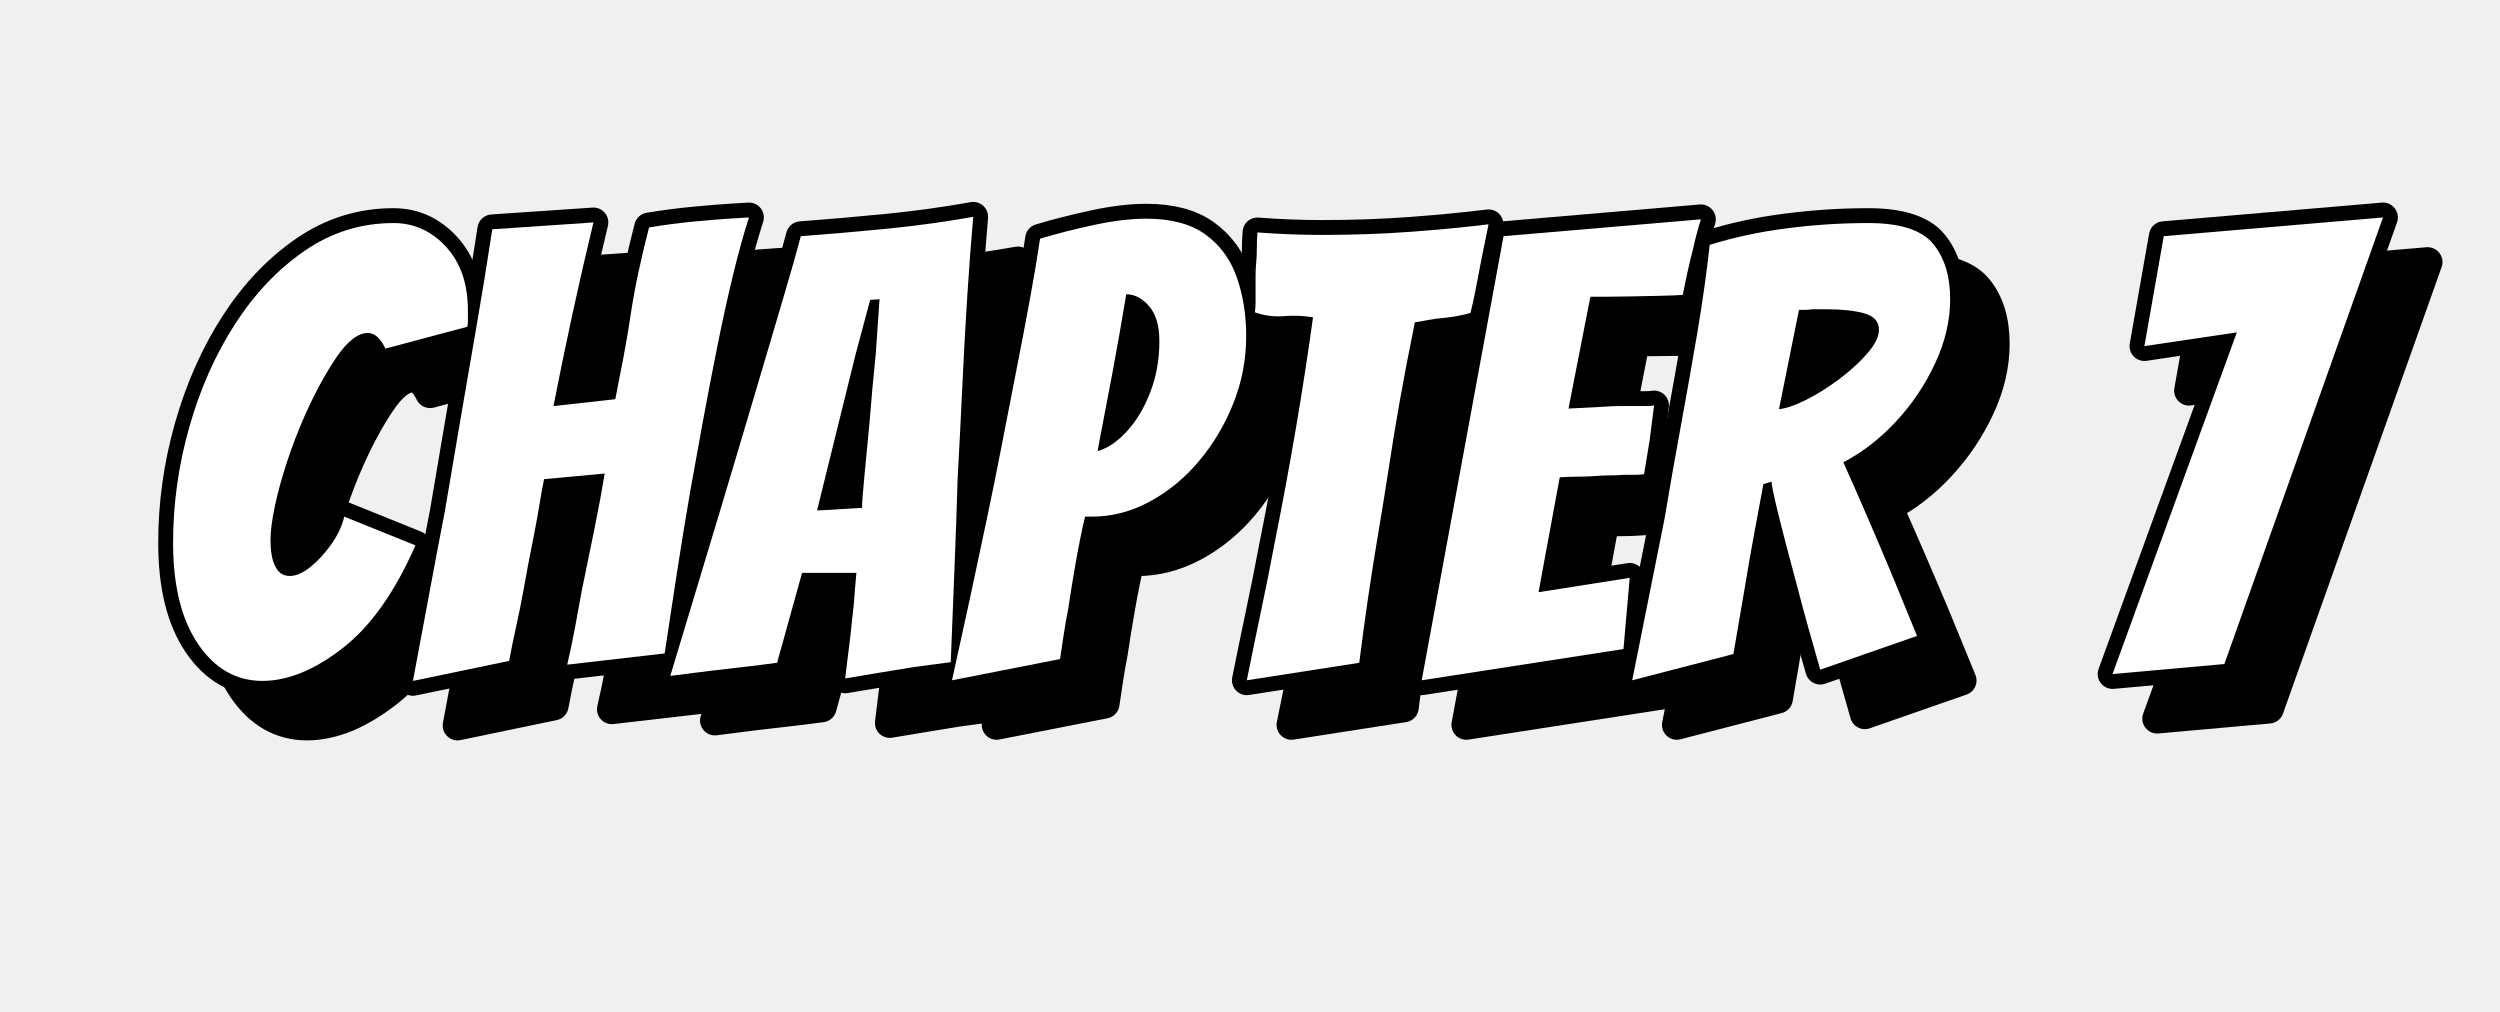
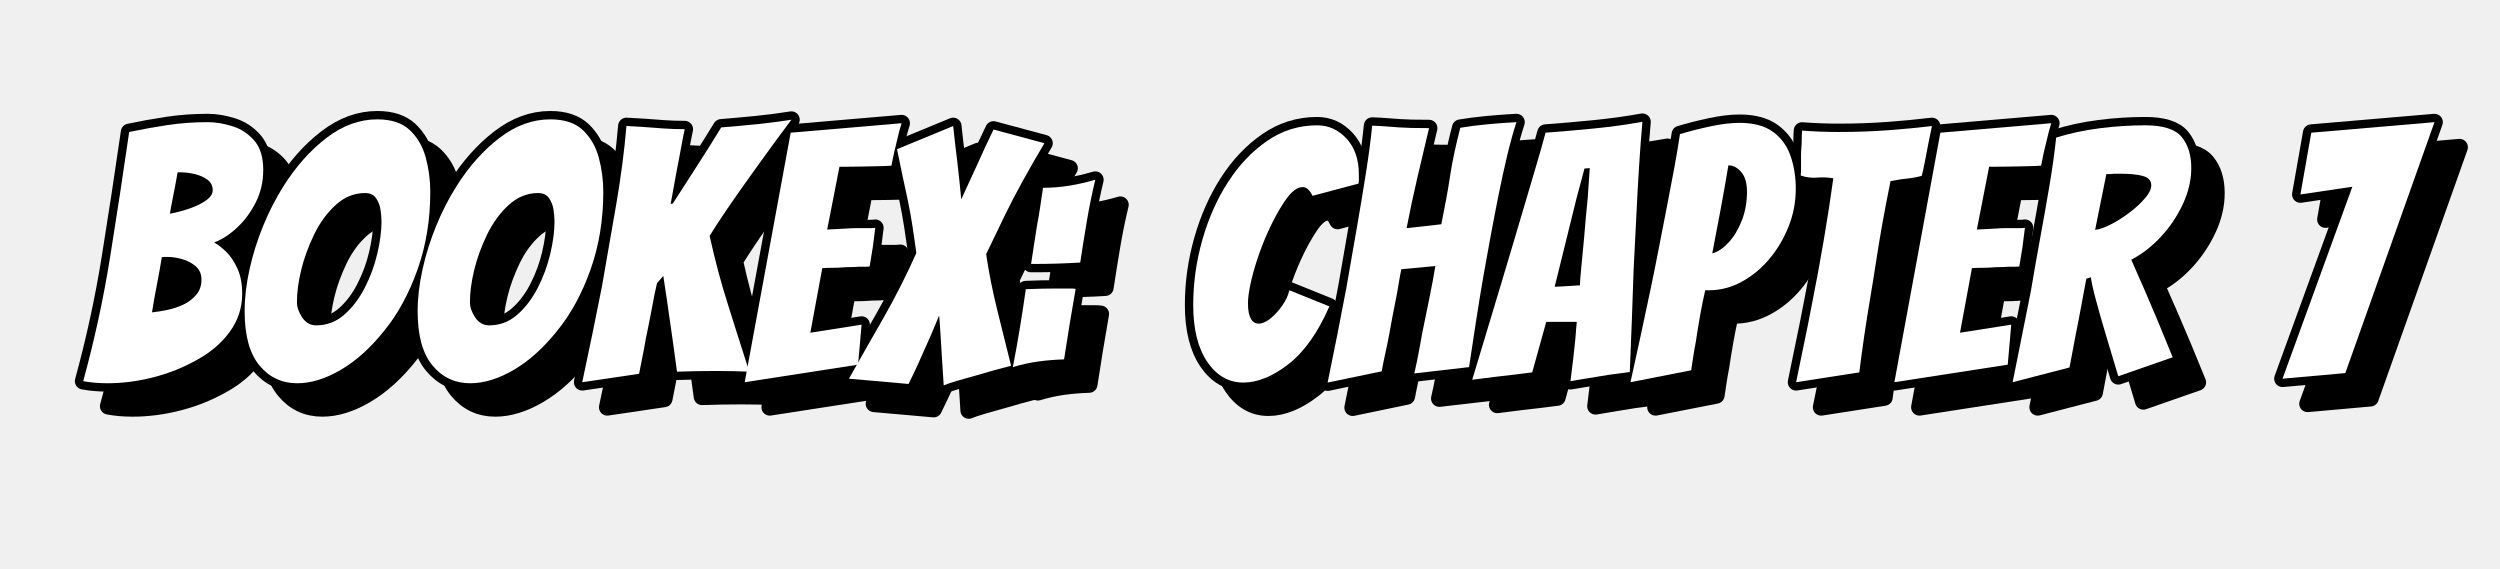
- <svg xmlns="http://www.w3.org/2000/svg" viewBox="0 0 168.1 68.0" width="168.1" height="68.0">
-   <g transform="translate(13.0, 48.7) scale(0.042, -0.042)" fill="#000" stroke="#000" stroke-width="47.6" stroke-linejoin="round">
+ <svg xmlns="http://www.w3.org/2000/svg" viewBox="0 0 299.2 68.0" width="299.2" height="68.0">
+   <g transform="translate(13, 48.7) scale(0.042, -0.042)" fill="#000" stroke="#000" stroke-width="47.6" stroke-linejoin="round">
    <g transform="translate(0, 0)">
+       <path d="M68 -4Q31 -4 -1 2Q47 177 75.5 354.5Q104 532 130 712Q182 723 238.0 731.5Q294 740 354 740Q387 740 424.0 728.5Q461 717 486.5 687.5Q512 658 512 604Q512 554 491.0 512.0Q470 470 438.0 440.0Q406 410 372 397Q386 390 405.0 372.0Q424 354 438.0 324.0Q452 294 452 251Q452 191 416.5 142.5Q381 94 322 62Q265 30 199.0 13.0Q133 -4 68 -4ZM246 479Q277 485 305.0 495.0Q333 505 350.5 518.0Q368 531 368 546Q368 565 353.0 576.0Q338 587 317.0 592.0Q296 597 278 597H268Q261 557 255.0 527.5Q249 498 246 479ZM195 198Q215 200 239.0 205.0Q263 210 285.0 220.5Q307 231 321.5 248.5Q336 266 336 291Q336 315 320.0 329.0Q304 343 281.5 349.5Q259 356 239 356H231Q226 356 223 355Q217 318 209.0 277.0Q201 236 195 198Z" />
+     </g>
+     <g transform="translate(428, 0)">
+       <path d="M181 -4Q115 -4 73.0 47.0Q31 98 31 201Q31 258 45.0 321.0Q59 384 84.0 445.0Q109 506 142 558Q195 642 264.0 695.0Q333 748 409 748Q469 748 501.5 717.5Q534 687 547.0 639.5Q560 592 560 541Q560 422 523.5 319.5Q487 217 429 146Q371 73 305.5 34.5Q240 -4 181 -4ZM235 161Q280 161 314.5 191.0Q349 221 373.0 267.5Q397 314 409.0 365.0Q421 416 421 457Q421 473 418.0 491.5Q415 510 405.0 524.0Q395 538 374 538Q328 538 291.0 504.5Q254 471 229 420Q204 368 192.0 318.0Q180 268 180 227Q180 206 195.0 183.5Q210 161 235 161Z" />
+     </g>
+     <g transform="translate(921, 0)">
+       <path d="M181 -4Q115 -4 73.0 47.0Q31 98 31 201Q31 258 45.0 321.0Q59 384 84.0 445.0Q109 506 142 558Q195 642 264.0 695.0Q333 748 409 748Q469 748 501.5 717.5Q534 687 547.0 639.5Q560 592 560 541Q560 422 523.5 319.5Q487 217 429 146Q371 73 305.5 34.5Q240 -4 181 -4ZM235 161Q280 161 314.5 191.0Q349 221 373.0 267.5Q397 314 409.0 365.0Q421 416 421 457Q421 473 418.0 491.5Q415 510 405.0 524.0Q395 538 374 538Q328 538 291.0 504.5Q254 471 229 420Q204 368 192.0 318.0Q180 268 180 227Q180 206 195.0 183.5Q210 161 235 161Z" />
+     </g>
+     <g transform="translate(1414, 0)">
+       <path d="M7 -1Q22 69 36.0 137.0Q50 205 63 271Q84 390 104.0 506.5Q124 623 133 729L185 726Q199 725 212.5 724.0Q226 723 239 722Q254 721 269.0 720.5Q284 720 299 720Q297 712 292.5 688.0Q288 664 283.5 639.5Q279 615 277 606L259 507L265 508Q294 553 332.0 612.0Q370 671 403 725Q453 729 503.0 734.0Q553 739 603 747Q580 716 557.0 685.0Q534 654 512 623Q489 591 462.0 553.0Q435 515 410.5 478.5Q386 442 370 416Q381 366 394.0 317.0Q407 268 422 221Q437 174 452.0 126.0Q467 78 483 29Q460 30 436.0 30.5Q412 31 389 31Q360 31 333.0 30.5Q306 30 277 29Q273 61 268.0 95.5Q263 130 258 166Q253 201 248.0 235.5Q243 270 238 302L220 281Q213 252 205 207Q201 185 196.5 163.5Q192 142 188 122Q184 98 179.0 73.5Q174 49 169 23Z" />
+     </g>
+     <g transform="translate(1876, 0)">
+       <path d="M8 -1 139 710 455 737Q448 715 443 692Q438 673 433.5 652.5Q429 632 426 616Q413 615 389.0 614.5Q365 614 340.0 613.5Q315 613 297.0 613.0Q279 613 278 613L243 434L301 437Q312 438 323.5 438.0Q335 438 346 438Q357 438 366.0 438.0Q375 438 380 439Q378 425 376.5 411.5Q375 398 373 384L364 329Q359 328 351.0 328.0Q343 328 332 328Q321 327 309.0 327.0Q297 327 286 326Q273 325 259.0 325.0Q245 325 229 324L195 140L341 163L331 49Z" />
+     </g>
+     <g transform="translate(2217, 0)">
+       <path d="M234 -10Q233 10 231.5 29.5Q230 49 229 68Q228 85 227.0 101.5Q226 118 225 134Q224 151 223.0 164.5Q222 178 221 189L198 134Q191 118 183.5 101.5Q176 85 169 69Q161 50 152.0 31.5Q143 13 134 -6L-36 9Q-11 53 14.0 97.5Q39 142 64 185Q89 229 112.0 274.5Q135 320 156 367Q150 412 144.5 447.0Q139 482 132 516Q125 548 117.0 585.5Q109 623 101 663L261 729Q266 681 273 625Q276 597 279.0 570.5Q282 544 284 520L330 620Q341 645 352.5 669.5Q364 694 376 719L521 680Q486 621 459.5 573.0Q433 525 409.0 476.0Q385 427 355 364Q366 288 387.0 203.0Q408 118 426 46Q424 45 402.0 39.5Q380 34 343 23Q307 13 277.5 4.5Q248 -4 234 -10Z" />
+     </g>
+     <g transform="translate(2628, 0)">
+       <path d="M72 336Q76 364 80.5 391.5Q85 419 89 446Q94 472 98.0 499.0Q102 526 106 553Q144 553 181.0 559.0Q218 565 255 576Q241 518 231.0 458.5Q221 399 212 340Q180 338 147.5 337.0Q115 336 84 336ZM20 42Q31 98 40.0 153.0Q49 208 57 264Q79 265 101.5 265.5Q124 266 146 266H173Q180 266 186.0 266.0Q192 266 199 265Q195 240 190.5 215.0Q186 190 182 165Q178 140 174.0 114.5Q170 89 166 64Q129 63 92.5 58.0Q56 53 20 42Z" />
+     </g>
+     <g transform="translate(3123.0, 0)">
      <path d="M182 -2Q119 -2 79.0 57.0Q39 116 39 219Q39 313 65.0 404.5Q91 496 138 569Q185 642 249.5 686.5Q314 731 392 731Q441 731 476.0 693.0Q511 655 511 591V579Q511 575 511.0 572.0Q511 569 510 565L379 530Q367 555 351 555Q327 555 300.5 516.0Q274 477 250 423Q234 387 221.5 349.0Q209 311 202.0 278.0Q195 245 195 224Q195 193 204 179Q211 166 226 166Q241 166 259.0 180.5Q277 195 292.5 217.0Q308 239 313 261L427 215Q378 103 310.5 50.5Q243 -2 182 -2Z" />
    </g>
-     <g transform="translate(414, 0)">
-       <path d="M9 -2Q22 67 34.5 134.5Q47 202 60 269Q74 352 86.5 425.0Q99 498 111.5 570.0Q124 642 136 721L298 732Q281 662 264.5 586.0Q248 510 234 438L333 449Q340 484 346.5 518.5Q353 553 358 587Q363 620 370.5 654.5Q378 689 387 724Q423 730 460.0 733.5Q497 737 522.0 738.5Q547 740 547 740Q534 700 521.0 646.0Q508 592 496.0 532.0Q484 472 473.0 412.5Q462 353 453 302Q442 238 432.0 173.5Q422 109 412 42L256 24Q263 54 268.5 83.5Q274 113 279 141Q289 189 299.5 241.0Q310 293 316 330L219 321Q215 302 211.5 280.0Q208 258 203 233Q198 208 193.5 184.5Q189 161 185 138Q180 111 174.0 84.0Q168 57 163 30Z" />
+     <g transform="translate(3537.0, 0)">
+       <path d="M8 -2Q37 138 62 271Q76 352 90.5 435.0Q105 518 117.0 594.0Q129 670 135 730Q162 729 179.5 727.5Q197 726 212.5 725.0Q228 724 247.5 723.5Q267 723 297 723Q280 652 263.5 581.0Q247 510 233 438L332 449Q339 484 345.5 518.5Q352 553 357 587Q362 620 369.5 654.5Q377 689 386 724Q422 730 459.0 733.5Q496 737 521.0 738.5Q546 740 546 740Q533 700 520.0 646.0Q507 592 495.0 532.0Q483 472 472.0 412.5Q461 353 452 302Q441 238 431.0 173.5Q421 109 411 42L255 24Q262 54 267.5 83.5Q273 113 278 141Q288 189 298.5 241.0Q309 293 315 330L218 321Q214 302 210.5 280.0Q207 258 202 233Q197 208 192.5 184.5Q188 161 184 138Q179 111 173.0 84.0Q167 57 162 30Z" />
    </g>
-     <g transform="translate(856, 0)">
+     <g transform="translate(3978.0, 0)">
      <path d="M259 2Q261 19 263.0 35.0Q265 51 267 67L273 123Q274 137 275.0 149.0Q276 161 277 171H190L150 27Q128 24 98.0 20.5Q68 17 42 14Q26 12 10.5 10.0Q-5 8 -21 6L58 268Q72 315 90.0 375.0Q108 435 126.5 498.0Q145 561 161.5 616.5Q178 672 188 710Q256 715 326.5 722.0Q397 729 464 741Q459 685 454.5 614.5Q450 544 446.5 469.0Q443 394 439 321Q437 252 434.0 178.5Q431 105 428 28Q413 26 398.0 24.0Q383 22 368 20Q343 16 313.0 11.0Q283 6 259 2ZM214 271Q220 271 236.5 272.0Q253 273 268.0 274.0Q283 275 286 275Q286 288 290.0 328.0Q294 368 298 412Q300 438 302.5 465.5Q305 493 308 522L314 609L299 608L276 522Z" />
    </g>
-     <g transform="translate(1289, 0)">
+     <g transform="translate(4411.0, 0)">
      <path d="M-3 -1Q27 134 54 263Q65 315 76.5 374.5Q88 434 100.0 495.0Q112 556 122.0 610.5Q132 665 138 706Q178 718 224.5 728.0Q271 738 308 738Q368 738 403.0 712.5Q438 687 453.0 644.0Q468 601 468 550Q468 494 447.5 442.5Q427 391 392.5 350.0Q358 309 313.5 285.0Q269 261 221 261H210Q202 227 195.0 187.0Q188 147 183 113Q179 93 176.0 73.0Q173 53 170 33ZM230 366Q253 372 276.0 396.5Q299 421 314.0 459.0Q329 497 329 542Q329 579 312.5 598.0Q296 617 276 617Q265 551 254.0 492.0Q243 433 230 366Z" />
    </g>
-     <g transform="translate(1668, 0)">
+     <g transform="translate(4790.0, 0)">
      <path d="M90 -1Q101 54 112.5 108.5Q124 163 134 216Q172 406 196 580Q185 582 173.0 582.5Q161 583 150 582Q126 580 103 588Q104 596 104.0 605.5Q104 615 104 625Q104 636 104.0 646.5Q104 657 105 667Q106 678 106.0 690.5Q106 703 107 716Q133 714 159.0 713.0Q185 712 211 712Q285 712 352.5 717.0Q420 722 477 729L466 675L457 628Q452 602 448 587Q437 584 426.0 582.0Q415 580 404 579Q393 578 381.5 576.0Q370 574 359 572Q344 498 334.5 444.0Q325 390 317.5 340.5Q310 291 300 232Q283 131 270 27Z" />
    </g>
-     <g transform="translate(2030, 0)">
+     <g transform="translate(5152.0, 0)">
      <path d="M8 -1 139 710 455 737Q448 715 443 692Q438 673 433.5 652.5Q429 632 426 616Q413 615 389.0 614.5Q365 614 340.0 613.5Q315 613 297.0 613.0Q279 613 278 613L243 434L301 437Q312 438 323.5 438.0Q335 438 346 438Q357 438 366.0 438.0Q375 438 380 439Q378 425 376.5 411.5Q375 398 373 384L364 329Q359 328 351.0 328.0Q343 328 332 328Q321 327 309.0 327.0Q297 327 286 326Q273 325 259.0 325.0Q245 325 229 324L195 140L341 163L331 49Z" />
    </g>
-     <g transform="translate(2371, 0)">
-       <path d="M4 -1 56 259Q68 331 82.0 407.0Q96 483 108.5 557.0Q121 631 128 696Q185 714 251.0 722.5Q317 731 382 731Q458 731 485.5 698.0Q513 665 513 609Q513 558 489.0 506.5Q465 455 426.5 413.5Q388 372 342 348Q360 308 380.5 260.5Q401 213 419 170Q429 145 439.5 120.0Q450 95 460 70L305 16Q295 51 286.0 83.0Q277 115 269 146Q259 183 250.0 217.5Q241 252 234.5 279.0Q228 306 227 317L214 313Q208 281 199.5 235.0Q191 189 184 146L166 41ZM239 433Q257 435 283.5 448.5Q310 462 336.5 482.0Q363 502 381.0 523.0Q399 544 399 560Q399 580 375.5 586.5Q352 593 314 593H292Q286 592 281.0 592.0Q276 592 271 592Z" />
+     <g transform="translate(5493.0, 0)">
+       <path d="M4 -1 56 259Q68 331 82.0 407.0Q96 483 108.5 557.0Q121 631 128 696Q185 714 251.0 722.5Q317 731 382 731Q458 731 485.5 698.0Q513 665 513 609Q513 558 489.0 506.5Q465 455 426.5 413.5Q388 372 342 348Q360 308 380.5 260.5Q401 213 419 170Q429 145 439.5 120.0Q450 95 460 70L305 16L269 136Q254 186 241.5 232.5Q229 279 227 298L214 294Q211 278 207.5 259.5Q204 241 200 219Q196 197 192.0 176.5Q188 156 184 136L166 41ZM239 433Q257 435 283.5 448.5Q310 462 336.5 482.0Q363 502 381.0 523.0Q399 544 399 560Q399 580 375.5 586.5Q352 593 314 593H292Q286 592 281.0 592.0Q276 592 271 592Z" />
    </g>
-     <g transform="translate(3115, 0)">
+     <g transform="translate(6237.0, 0)">
      <path d="M29 9 228 556 80 534 111 710 462 740 208 25Z" />
    </g>
  </g>
-   <g transform="translate(10.0, 45.7) scale(0.042, -0.042)" fill="#000" stroke="#000" stroke-width="47.6" stroke-linejoin="round">
+   <g transform="translate(10, 45.7) scale(0.042, -0.042)" fill="#000" stroke="#000" stroke-width="47.6" stroke-linejoin="round">
    <g transform="translate(0, 0)">
+       <path d="M68 -4Q31 -4 -1 2Q47 177 75.5 354.5Q104 532 130 712Q182 723 238.0 731.5Q294 740 354 740Q387 740 424.0 728.5Q461 717 486.5 687.5Q512 658 512 604Q512 554 491.0 512.0Q470 470 438.0 440.0Q406 410 372 397Q386 390 405.0 372.0Q424 354 438.0 324.0Q452 294 452 251Q452 191 416.5 142.5Q381 94 322 62Q265 30 199.0 13.0Q133 -4 68 -4ZM246 479Q277 485 305.0 495.0Q333 505 350.5 518.0Q368 531 368 546Q368 565 353.0 576.0Q338 587 317.0 592.0Q296 597 278 597H268Q261 557 255.0 527.5Q249 498 246 479ZM195 198Q215 200 239.0 205.0Q263 210 285.0 220.5Q307 231 321.5 248.5Q336 266 336 291Q336 315 320.0 329.0Q304 343 281.5 349.5Q259 356 239 356H231Q226 356 223 355Q217 318 209.0 277.0Q201 236 195 198Z" />
+     </g>
+     <g transform="translate(428, 0)">
+       <path d="M181 -4Q115 -4 73.0 47.0Q31 98 31 201Q31 258 45.0 321.0Q59 384 84.0 445.0Q109 506 142 558Q195 642 264.0 695.0Q333 748 409 748Q469 748 501.5 717.5Q534 687 547.0 639.5Q560 592 560 541Q560 422 523.5 319.5Q487 217 429 146Q371 73 305.5 34.5Q240 -4 181 -4ZM235 161Q280 161 314.5 191.0Q349 221 373.0 267.5Q397 314 409.0 365.0Q421 416 421 457Q421 473 418.0 491.5Q415 510 405.0 524.0Q395 538 374 538Q328 538 291.0 504.5Q254 471 229 420Q204 368 192.0 318.0Q180 268 180 227Q180 206 195.0 183.5Q210 161 235 161Z" />
+     </g>
+     <g transform="translate(921, 0)">
+       <path d="M181 -4Q115 -4 73.0 47.0Q31 98 31 201Q31 258 45.0 321.0Q59 384 84.0 445.0Q109 506 142 558Q195 642 264.0 695.0Q333 748 409 748Q469 748 501.5 717.5Q534 687 547.0 639.5Q560 592 560 541Q560 422 523.5 319.5Q487 217 429 146Q371 73 305.5 34.5Q240 -4 181 -4ZM235 161Q280 161 314.5 191.0Q349 221 373.0 267.5Q397 314 409.0 365.0Q421 416 421 457Q421 473 418.0 491.5Q415 510 405.0 524.0Q395 538 374 538Q328 538 291.0 504.5Q254 471 229 420Q204 368 192.0 318.0Q180 268 180 227Q180 206 195.0 183.5Q210 161 235 161Z" />
+     </g>
+     <g transform="translate(1414, 0)">
+       <path d="M7 -1Q22 69 36.0 137.0Q50 205 63 271Q84 390 104.0 506.5Q124 623 133 729L185 726Q199 725 212.5 724.0Q226 723 239 722Q254 721 269.0 720.5Q284 720 299 720Q297 712 292.5 688.0Q288 664 283.5 639.5Q279 615 277 606L259 507L265 508Q294 553 332.0 612.0Q370 671 403 725Q453 729 503.0 734.0Q553 739 603 747Q580 716 557.0 685.0Q534 654 512 623Q489 591 462.0 553.0Q435 515 410.5 478.5Q386 442 370 416Q381 366 394.0 317.0Q407 268 422 221Q437 174 452.0 126.0Q467 78 483 29Q460 30 436.0 30.5Q412 31 389 31Q360 31 333.0 30.5Q306 30 277 29Q273 61 268.0 95.5Q263 130 258 166Q253 201 248.0 235.5Q243 270 238 302L220 281Q213 252 205 207Q201 185 196.5 163.5Q192 142 188 122Q184 98 179.0 73.5Q174 49 169 23Z" />
+     </g>
+     <g transform="translate(1876, 0)">
+       <path d="M8 -1 139 710 455 737Q448 715 443 692Q438 673 433.5 652.5Q429 632 426 616Q413 615 389.0 614.5Q365 614 340.0 613.5Q315 613 297.0 613.0Q279 613 278 613L243 434L301 437Q312 438 323.5 438.0Q335 438 346 438Q357 438 366.0 438.0Q375 438 380 439Q378 425 376.5 411.5Q375 398 373 384L364 329Q359 328 351.0 328.0Q343 328 332 328Q321 327 309.0 327.0Q297 327 286 326Q273 325 259.0 325.0Q245 325 229 324L195 140L341 163L331 49Z" />
+     </g>
+     <g transform="translate(2217, 0)">
+       <path d="M234 -10Q233 10 231.5 29.5Q230 49 229 68Q228 85 227.0 101.5Q226 118 225 134Q224 151 223.0 164.5Q222 178 221 189L198 134Q191 118 183.5 101.5Q176 85 169 69Q161 50 152.0 31.5Q143 13 134 -6L-36 9Q-11 53 14.0 97.5Q39 142 64 185Q89 229 112.0 274.5Q135 320 156 367Q150 412 144.5 447.0Q139 482 132 516Q125 548 117.0 585.5Q109 623 101 663L261 729Q266 681 273 625Q276 597 279.0 570.5Q282 544 284 520L330 620Q341 645 352.5 669.5Q364 694 376 719L521 680Q486 621 459.5 573.0Q433 525 409.0 476.0Q385 427 355 364Q366 288 387.0 203.0Q408 118 426 46Q424 45 402.0 39.5Q380 34 343 23Q307 13 277.5 4.5Q248 -4 234 -10Z" />
+     </g>
+     <g transform="translate(2628, 0)">
+       <path d="M72 336Q76 364 80.5 391.5Q85 419 89 446Q94 472 98.0 499.0Q102 526 106 553Q144 553 181.0 559.0Q218 565 255 576Q241 518 231.0 458.5Q221 399 212 340Q180 338 147.5 337.0Q115 336 84 336ZM20 42Q31 98 40.0 153.0Q49 208 57 264Q79 265 101.5 265.5Q124 266 146 266H173Q180 266 186.0 266.0Q192 266 199 265Q195 240 190.5 215.0Q186 190 182 165Q178 140 174.0 114.5Q170 89 166 64Q129 63 92.5 58.0Q56 53 20 42Z" />
+     </g>
+     <g transform="translate(3123.0, 0)">
      <path d="M182 -2Q119 -2 79.0 57.0Q39 116 39 219Q39 313 65.0 404.5Q91 496 138 569Q185 642 249.5 686.5Q314 731 392 731Q441 731 476.0 693.0Q511 655 511 591V579Q511 575 511.0 572.0Q511 569 510 565L379 530Q367 555 351 555Q327 555 300.5 516.0Q274 477 250 423Q234 387 221.5 349.0Q209 311 202.0 278.0Q195 245 195 224Q195 193 204 179Q211 166 226 166Q241 166 259.0 180.5Q277 195 292.5 217.0Q308 239 313 261L427 215Q378 103 310.5 50.5Q243 -2 182 -2Z" />
    </g>
-     <g transform="translate(414, 0)">
-       <path d="M9 -2Q22 67 34.5 134.5Q47 202 60 269Q74 352 86.5 425.0Q99 498 111.5 570.0Q124 642 136 721L298 732Q281 662 264.5 586.0Q248 510 234 438L333 449Q340 484 346.5 518.5Q353 553 358 587Q363 620 370.5 654.5Q378 689 387 724Q423 730 460.0 733.5Q497 737 522.0 738.5Q547 740 547 740Q534 700 521.0 646.0Q508 592 496.0 532.0Q484 472 473.0 412.5Q462 353 453 302Q442 238 432.0 173.5Q422 109 412 42L256 24Q263 54 268.5 83.5Q274 113 279 141Q289 189 299.5 241.0Q310 293 316 330L219 321Q215 302 211.5 280.0Q208 258 203 233Q198 208 193.5 184.5Q189 161 185 138Q180 111 174.0 84.0Q168 57 163 30Z" />
+     <g transform="translate(3537.0, 0)">
+       <path d="M8 -2Q37 138 62 271Q76 352 90.5 435.0Q105 518 117.0 594.0Q129 670 135 730Q162 729 179.5 727.5Q197 726 212.5 725.0Q228 724 247.5 723.5Q267 723 297 723Q280 652 263.5 581.0Q247 510 233 438L332 449Q339 484 345.5 518.5Q352 553 357 587Q362 620 369.5 654.5Q377 689 386 724Q422 730 459.0 733.5Q496 737 521.0 738.5Q546 740 546 740Q533 700 520.0 646.0Q507 592 495.0 532.0Q483 472 472.0 412.5Q461 353 452 302Q441 238 431.0 173.5Q421 109 411 42L255 24Q262 54 267.5 83.5Q273 113 278 141Q288 189 298.5 241.0Q309 293 315 330L218 321Q214 302 210.5 280.0Q207 258 202 233Q197 208 192.5 184.5Q188 161 184 138Q179 111 173.0 84.0Q167 57 162 30Z" />
    </g>
-     <g transform="translate(856, 0)">
+     <g transform="translate(3978.0, 0)">
      <path d="M259 2Q261 19 263.0 35.0Q265 51 267 67L273 123Q274 137 275.0 149.0Q276 161 277 171H190L150 27Q128 24 98.0 20.5Q68 17 42 14Q26 12 10.5 10.0Q-5 8 -21 6L58 268Q72 315 90.0 375.0Q108 435 126.5 498.0Q145 561 161.5 616.5Q178 672 188 710Q256 715 326.5 722.0Q397 729 464 741Q459 685 454.5 614.5Q450 544 446.5 469.0Q443 394 439 321Q437 252 434.0 178.5Q431 105 428 28Q413 26 398.0 24.0Q383 22 368 20Q343 16 313.0 11.0Q283 6 259 2ZM214 271Q220 271 236.5 272.0Q253 273 268.0 274.0Q283 275 286 275Q286 288 290.0 328.0Q294 368 298 412Q300 438 302.5 465.5Q305 493 308 522L314 609L299 608L276 522Z" />
    </g>
-     <g transform="translate(1289, 0)">
+     <g transform="translate(4411.0, 0)">
      <path d="M-3 -1Q27 134 54 263Q65 315 76.5 374.5Q88 434 100.0 495.0Q112 556 122.0 610.5Q132 665 138 706Q178 718 224.5 728.0Q271 738 308 738Q368 738 403.0 712.5Q438 687 453.0 644.0Q468 601 468 550Q468 494 447.5 442.5Q427 391 392.5 350.0Q358 309 313.5 285.0Q269 261 221 261H210Q202 227 195.0 187.0Q188 147 183 113Q179 93 176.0 73.0Q173 53 170 33ZM230 366Q253 372 276.0 396.5Q299 421 314.0 459.0Q329 497 329 542Q329 579 312.5 598.0Q296 617 276 617Q265 551 254.0 492.0Q243 433 230 366Z" />
    </g>
-     <g transform="translate(1668, 0)">
+     <g transform="translate(4790.0, 0)">
      <path d="M90 -1Q101 54 112.5 108.5Q124 163 134 216Q172 406 196 580Q185 582 173.0 582.5Q161 583 150 582Q126 580 103 588Q104 596 104.0 605.5Q104 615 104 625Q104 636 104.0 646.5Q104 657 105 667Q106 678 106.0 690.5Q106 703 107 716Q133 714 159.0 713.0Q185 712 211 712Q285 712 352.5 717.0Q420 722 477 729L466 675L457 628Q452 602 448 587Q437 584 426.0 582.0Q415 580 404 579Q393 578 381.5 576.0Q370 574 359 572Q344 498 334.5 444.0Q325 390 317.5 340.5Q310 291 300 232Q283 131 270 27Z" />
    </g>
-     <g transform="translate(2030, 0)">
+     <g transform="translate(5152.0, 0)">
      <path d="M8 -1 139 710 455 737Q448 715 443 692Q438 673 433.5 652.5Q429 632 426 616Q413 615 389.0 614.5Q365 614 340.0 613.5Q315 613 297.0 613.0Q279 613 278 613L243 434L301 437Q312 438 323.5 438.0Q335 438 346 438Q357 438 366.0 438.0Q375 438 380 439Q378 425 376.5 411.5Q375 398 373 384L364 329Q359 328 351.0 328.0Q343 328 332 328Q321 327 309.0 327.0Q297 327 286 326Q273 325 259.0 325.0Q245 325 229 324L195 140L341 163L331 49Z" />
    </g>
-     <g transform="translate(2371, 0)">
-       <path d="M4 -1 56 259Q68 331 82.0 407.0Q96 483 108.5 557.0Q121 631 128 696Q185 714 251.0 722.5Q317 731 382 731Q458 731 485.5 698.0Q513 665 513 609Q513 558 489.0 506.5Q465 455 426.5 413.5Q388 372 342 348Q360 308 380.5 260.5Q401 213 419 170Q429 145 439.5 120.0Q450 95 460 70L305 16Q295 51 286.0 83.0Q277 115 269 146Q259 183 250.0 217.5Q241 252 234.5 279.0Q228 306 227 317L214 313Q208 281 199.5 235.0Q191 189 184 146L166 41ZM239 433Q257 435 283.5 448.5Q310 462 336.5 482.0Q363 502 381.0 523.0Q399 544 399 560Q399 580 375.5 586.5Q352 593 314 593H292Q286 592 281.0 592.0Q276 592 271 592Z" />
+     <g transform="translate(5493.0, 0)">
+       <path d="M4 -1 56 259Q68 331 82.0 407.0Q96 483 108.5 557.0Q121 631 128 696Q185 714 251.0 722.5Q317 731 382 731Q458 731 485.5 698.0Q513 665 513 609Q513 558 489.0 506.5Q465 455 426.5 413.5Q388 372 342 348Q360 308 380.5 260.5Q401 213 419 170Q429 145 439.5 120.0Q450 95 460 70L305 16L269 136Q254 186 241.5 232.5Q229 279 227 298L214 294Q211 278 207.5 259.5Q204 241 200 219Q196 197 192.0 176.5Q188 156 184 136L166 41ZM239 433Q257 435 283.5 448.5Q310 462 336.5 482.0Q363 502 381.0 523.0Q399 544 399 560Q399 580 375.5 586.5Q352 593 314 593H292Q286 592 281.0 592.0Q276 592 271 592Z" />
    </g>
-     <g transform="translate(3115, 0)">
+     <g transform="translate(6237.0, 0)">
      <path d="M29 9 228 556 80 534 111 710 462 740 208 25Z" />
    </g>
  </g>
-   <g transform="translate(10.0, 45.7) scale(0.042, -0.042)" fill="#FFFFFF" stroke="none">
+   <g transform="translate(10, 45.7) scale(0.042, -0.042)" fill="#FFFFFF" stroke="none">
    <g transform="translate(0, 0)">
+       <path d="M68 -4Q31 -4 -1 2Q47 177 75.5 354.5Q104 532 130 712Q182 723 238.0 731.5Q294 740 354 740Q387 740 424.0 728.5Q461 717 486.5 687.5Q512 658 512 604Q512 554 491.0 512.0Q470 470 438.0 440.0Q406 410 372 397Q386 390 405.0 372.0Q424 354 438.0 324.0Q452 294 452 251Q452 191 416.5 142.5Q381 94 322 62Q265 30 199.0 13.0Q133 -4 68 -4ZM246 479Q277 485 305.0 495.0Q333 505 350.5 518.0Q368 531 368 546Q368 565 353.0 576.0Q338 587 317.0 592.0Q296 597 278 597H268Q261 557 255.0 527.5Q249 498 246 479ZM195 198Q215 200 239.0 205.0Q263 210 285.0 220.5Q307 231 321.5 248.5Q336 266 336 291Q336 315 320.0 329.0Q304 343 281.5 349.5Q259 356 239 356H231Q226 356 223 355Q217 318 209.0 277.0Q201 236 195 198Z" />
+     </g>
+     <g transform="translate(428, 0)">
+       <path d="M181 -4Q115 -4 73.0 47.0Q31 98 31 201Q31 258 45.0 321.0Q59 384 84.0 445.0Q109 506 142 558Q195 642 264.0 695.0Q333 748 409 748Q469 748 501.5 717.5Q534 687 547.0 639.5Q560 592 560 541Q560 422 523.5 319.5Q487 217 429 146Q371 73 305.5 34.5Q240 -4 181 -4ZM235 161Q280 161 314.5 191.0Q349 221 373.0 267.5Q397 314 409.0 365.0Q421 416 421 457Q421 473 418.0 491.5Q415 510 405.0 524.0Q395 538 374 538Q328 538 291.0 504.5Q254 471 229 420Q204 368 192.0 318.0Q180 268 180 227Q180 206 195.0 183.5Q210 161 235 161Z" />
+     </g>
+     <g transform="translate(921, 0)">
+       <path d="M181 -4Q115 -4 73.0 47.0Q31 98 31 201Q31 258 45.0 321.0Q59 384 84.0 445.0Q109 506 142 558Q195 642 264.0 695.0Q333 748 409 748Q469 748 501.5 717.5Q534 687 547.0 639.5Q560 592 560 541Q560 422 523.5 319.5Q487 217 429 146Q371 73 305.5 34.5Q240 -4 181 -4ZM235 161Q280 161 314.5 191.0Q349 221 373.0 267.5Q397 314 409.0 365.0Q421 416 421 457Q421 473 418.0 491.5Q415 510 405.0 524.0Q395 538 374 538Q328 538 291.0 504.5Q254 471 229 420Q204 368 192.0 318.0Q180 268 180 227Q180 206 195.0 183.5Q210 161 235 161Z" />
+     </g>
+     <g transform="translate(1414, 0)">
+       <path d="M7 -1Q22 69 36.0 137.0Q50 205 63 271Q84 390 104.0 506.5Q124 623 133 729L185 726Q199 725 212.5 724.0Q226 723 239 722Q254 721 269.0 720.5Q284 720 299 720Q297 712 292.5 688.0Q288 664 283.5 639.5Q279 615 277 606L259 507L265 508Q294 553 332.0 612.0Q370 671 403 725Q453 729 503.0 734.0Q553 739 603 747Q580 716 557.0 685.0Q534 654 512 623Q489 591 462.0 553.0Q435 515 410.5 478.5Q386 442 370 416Q381 366 394.0 317.0Q407 268 422 221Q437 174 452.0 126.0Q467 78 483 29Q460 30 436.0 30.5Q412 31 389 31Q360 31 333.0 30.5Q306 30 277 29Q273 61 268.0 95.5Q263 130 258 166Q253 201 248.0 235.5Q243 270 238 302L220 281Q213 252 205 207Q201 185 196.5 163.5Q192 142 188 122Q184 98 179.0 73.5Q174 49 169 23Z" />
+     </g>
+     <g transform="translate(1876, 0)">
+       <path d="M8 -1 139 710 455 737Q448 715 443 692Q438 673 433.5 652.5Q429 632 426 616Q413 615 389.0 614.5Q365 614 340.0 613.5Q315 613 297.0 613.0Q279 613 278 613L243 434L301 437Q312 438 323.5 438.0Q335 438 346 438Q357 438 366.0 438.0Q375 438 380 439Q378 425 376.5 411.5Q375 398 373 384L364 329Q359 328 351.0 328.0Q343 328 332 328Q321 327 309.0 327.0Q297 327 286 326Q273 325 259.0 325.0Q245 325 229 324L195 140L341 163L331 49Z" />
+     </g>
+     <g transform="translate(2217, 0)">
+       <path d="M234 -10Q233 10 231.5 29.5Q230 49 229 68Q228 85 227.0 101.5Q226 118 225 134Q224 151 223.0 164.5Q222 178 221 189L198 134Q191 118 183.5 101.5Q176 85 169 69Q161 50 152.0 31.5Q143 13 134 -6L-36 9Q-11 53 14.0 97.5Q39 142 64 185Q89 229 112.0 274.5Q135 320 156 367Q150 412 144.5 447.0Q139 482 132 516Q125 548 117.0 585.5Q109 623 101 663L261 729Q266 681 273 625Q276 597 279.0 570.5Q282 544 284 520L330 620Q341 645 352.5 669.5Q364 694 376 719L521 680Q486 621 459.5 573.0Q433 525 409.0 476.0Q385 427 355 364Q366 288 387.0 203.0Q408 118 426 46Q424 45 402.0 39.5Q380 34 343 23Q307 13 277.5 4.5Q248 -4 234 -10Z" />
+     </g>
+     <g transform="translate(2628, 0)">
+       <path d="M72 336Q76 364 80.5 391.5Q85 419 89 446Q94 472 98.0 499.0Q102 526 106 553Q144 553 181.0 559.0Q218 565 255 576Q241 518 231.0 458.5Q221 399 212 340Q180 338 147.5 337.0Q115 336 84 336ZM20 42Q31 98 40.0 153.0Q49 208 57 264Q79 265 101.5 265.5Q124 266 146 266H173Q180 266 186.0 266.0Q192 266 199 265Q195 240 190.5 215.0Q186 190 182 165Q178 140 174.0 114.5Q170 89 166 64Q129 63 92.5 58.0Q56 53 20 42Z" />
+     </g>
+     <g transform="translate(3123.0, 0)">
      <path d="M182 -2Q119 -2 79.0 57.0Q39 116 39 219Q39 313 65.0 404.5Q91 496 138 569Q185 642 249.5 686.5Q314 731 392 731Q441 731 476.0 693.0Q511 655 511 591V579Q511 575 511.0 572.0Q511 569 510 565L379 530Q367 555 351 555Q327 555 300.5 516.0Q274 477 250 423Q234 387 221.5 349.0Q209 311 202.0 278.0Q195 245 195 224Q195 193 204 179Q211 166 226 166Q241 166 259.0 180.5Q277 195 292.5 217.0Q308 239 313 261L427 215Q378 103 310.5 50.5Q243 -2 182 -2Z" />
    </g>
-     <g transform="translate(414, 0)">
-       <path d="M9 -2Q22 67 34.5 134.5Q47 202 60 269Q74 352 86.5 425.0Q99 498 111.5 570.0Q124 642 136 721L298 732Q281 662 264.5 586.0Q248 510 234 438L333 449Q340 484 346.5 518.5Q353 553 358 587Q363 620 370.5 654.5Q378 689 387 724Q423 730 460.0 733.5Q497 737 522.0 738.5Q547 740 547 740Q534 700 521.0 646.0Q508 592 496.0 532.0Q484 472 473.0 412.5Q462 353 453 302Q442 238 432.0 173.5Q422 109 412 42L256 24Q263 54 268.5 83.5Q274 113 279 141Q289 189 299.5 241.0Q310 293 316 330L219 321Q215 302 211.5 280.0Q208 258 203 233Q198 208 193.5 184.5Q189 161 185 138Q180 111 174.0 84.0Q168 57 163 30Z" />
+     <g transform="translate(3537.0, 0)">
+       <path d="M8 -2Q37 138 62 271Q76 352 90.5 435.0Q105 518 117.0 594.0Q129 670 135 730Q162 729 179.5 727.5Q197 726 212.5 725.0Q228 724 247.5 723.5Q267 723 297 723Q280 652 263.5 581.0Q247 510 233 438L332 449Q339 484 345.5 518.5Q352 553 357 587Q362 620 369.5 654.5Q377 689 386 724Q422 730 459.0 733.5Q496 737 521.0 738.5Q546 740 546 740Q533 700 520.0 646.0Q507 592 495.0 532.0Q483 472 472.0 412.5Q461 353 452 302Q441 238 431.0 173.5Q421 109 411 42L255 24Q262 54 267.5 83.5Q273 113 278 141Q288 189 298.5 241.0Q309 293 315 330L218 321Q214 302 210.5 280.0Q207 258 202 233Q197 208 192.5 184.5Q188 161 184 138Q179 111 173.0 84.0Q167 57 162 30Z" />
    </g>
-     <g transform="translate(856, 0)">
+     <g transform="translate(3978.0, 0)">
      <path d="M259 2Q261 19 263.0 35.0Q265 51 267 67L273 123Q274 137 275.0 149.0Q276 161 277 171H190L150 27Q128 24 98.0 20.5Q68 17 42 14Q26 12 10.5 10.0Q-5 8 -21 6L58 268Q72 315 90.0 375.0Q108 435 126.5 498.0Q145 561 161.5 616.5Q178 672 188 710Q256 715 326.5 722.0Q397 729 464 741Q459 685 454.5 614.5Q450 544 446.5 469.0Q443 394 439 321Q437 252 434.0 178.5Q431 105 428 28Q413 26 398.0 24.0Q383 22 368 20Q343 16 313.0 11.0Q283 6 259 2ZM214 271Q220 271 236.5 272.0Q253 273 268.0 274.0Q283 275 286 275Q286 288 290.0 328.0Q294 368 298 412Q300 438 302.5 465.5Q305 493 308 522L314 609L299 608L276 522Z" />
    </g>
-     <g transform="translate(1289, 0)">
+     <g transform="translate(4411.0, 0)">
      <path d="M-3 -1Q27 134 54 263Q65 315 76.5 374.5Q88 434 100.0 495.0Q112 556 122.0 610.5Q132 665 138 706Q178 718 224.5 728.0Q271 738 308 738Q368 738 403.0 712.5Q438 687 453.0 644.0Q468 601 468 550Q468 494 447.5 442.5Q427 391 392.5 350.0Q358 309 313.5 285.0Q269 261 221 261H210Q202 227 195.0 187.0Q188 147 183 113Q179 93 176.0 73.0Q173 53 170 33ZM230 366Q253 372 276.0 396.5Q299 421 314.0 459.0Q329 497 329 542Q329 579 312.5 598.0Q296 617 276 617Q265 551 254.0 492.0Q243 433 230 366Z" />
    </g>
-     <g transform="translate(1668, 0)">
+     <g transform="translate(4790.0, 0)">
      <path d="M90 -1Q101 54 112.5 108.5Q124 163 134 216Q172 406 196 580Q185 582 173.0 582.5Q161 583 150 582Q126 580 103 588Q104 596 104.0 605.5Q104 615 104 625Q104 636 104.0 646.5Q104 657 105 667Q106 678 106.0 690.5Q106 703 107 716Q133 714 159.0 713.0Q185 712 211 712Q285 712 352.5 717.0Q420 722 477 729L466 675L457 628Q452 602 448 587Q437 584 426.0 582.0Q415 580 404 579Q393 578 381.5 576.0Q370 574 359 572Q344 498 334.5 444.0Q325 390 317.5 340.5Q310 291 300 232Q283 131 270 27Z" />
    </g>
-     <g transform="translate(2030, 0)">
+     <g transform="translate(5152.0, 0)">
      <path d="M8 -1 139 710 455 737Q448 715 443 692Q438 673 433.5 652.5Q429 632 426 616Q413 615 389.0 614.5Q365 614 340.0 613.5Q315 613 297.0 613.0Q279 613 278 613L243 434L301 437Q312 438 323.5 438.0Q335 438 346 438Q357 438 366.0 438.0Q375 438 380 439Q378 425 376.5 411.5Q375 398 373 384L364 329Q359 328 351.0 328.0Q343 328 332 328Q321 327 309.0 327.0Q297 327 286 326Q273 325 259.0 325.0Q245 325 229 324L195 140L341 163L331 49Z" />
    </g>
-     <g transform="translate(2371, 0)">
-       <path d="M4 -1 56 259Q68 331 82.0 407.0Q96 483 108.5 557.0Q121 631 128 696Q185 714 251.0 722.5Q317 731 382 731Q458 731 485.5 698.0Q513 665 513 609Q513 558 489.0 506.5Q465 455 426.5 413.5Q388 372 342 348Q360 308 380.5 260.5Q401 213 419 170Q429 145 439.5 120.0Q450 95 460 70L305 16Q295 51 286.0 83.0Q277 115 269 146Q259 183 250.0 217.5Q241 252 234.5 279.0Q228 306 227 317L214 313Q208 281 199.5 235.0Q191 189 184 146L166 41ZM239 433Q257 435 283.5 448.5Q310 462 336.5 482.0Q363 502 381.0 523.0Q399 544 399 560Q399 580 375.5 586.5Q352 593 314 593H292Q286 592 281.0 592.0Q276 592 271 592Z" />
+     <g transform="translate(5493.0, 0)">
+       <path d="M4 -1 56 259Q68 331 82.0 407.0Q96 483 108.5 557.0Q121 631 128 696Q185 714 251.0 722.5Q317 731 382 731Q458 731 485.5 698.0Q513 665 513 609Q513 558 489.0 506.5Q465 455 426.5 413.5Q388 372 342 348Q360 308 380.5 260.5Q401 213 419 170Q429 145 439.5 120.0Q450 95 460 70L305 16L269 136Q254 186 241.5 232.5Q229 279 227 298L214 294Q211 278 207.5 259.5Q204 241 200 219Q196 197 192.0 176.5Q188 156 184 136L166 41ZM239 433Q257 435 283.5 448.5Q310 462 336.5 482.0Q363 502 381.0 523.0Q399 544 399 560Q399 580 375.5 586.5Q352 593 314 593H292Q286 592 281.0 592.0Q276 592 271 592Z" />
    </g>
-     <g transform="translate(3115, 0)">
+     <g transform="translate(6237.0, 0)">
      <path d="M29 9 228 556 80 534 111 710 462 740 208 25Z" />
    </g>
  </g>
</svg>
